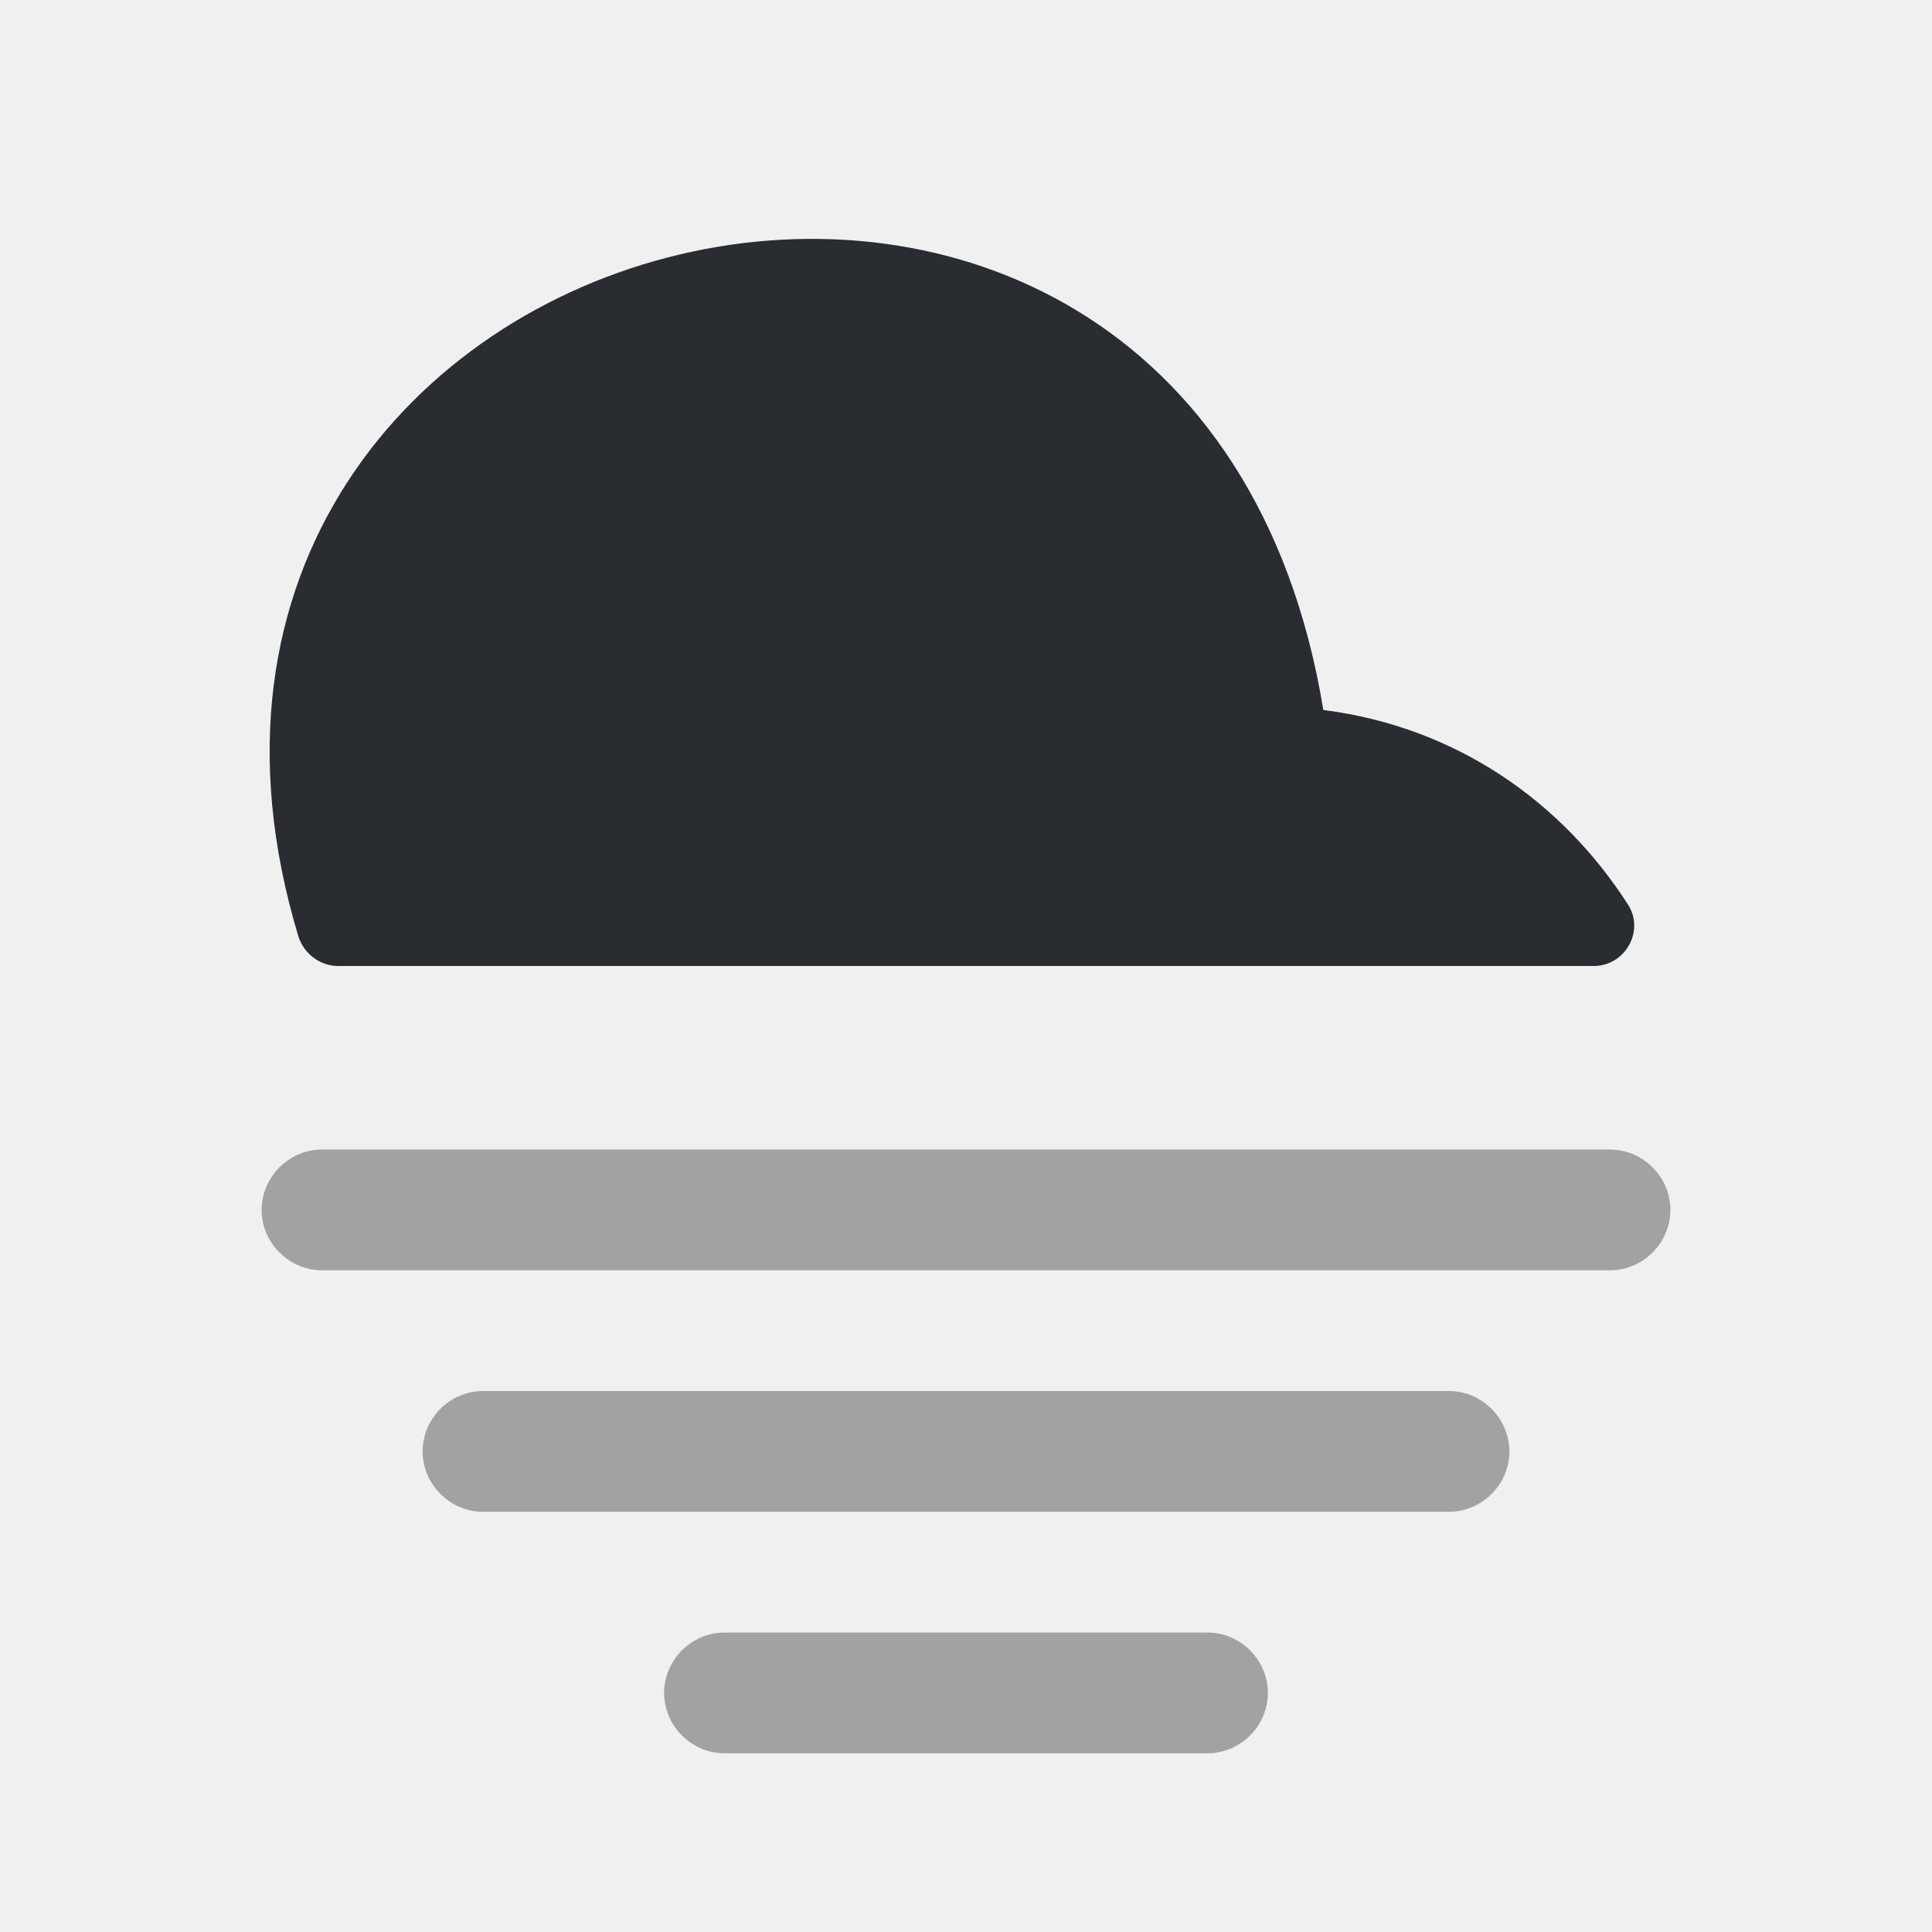
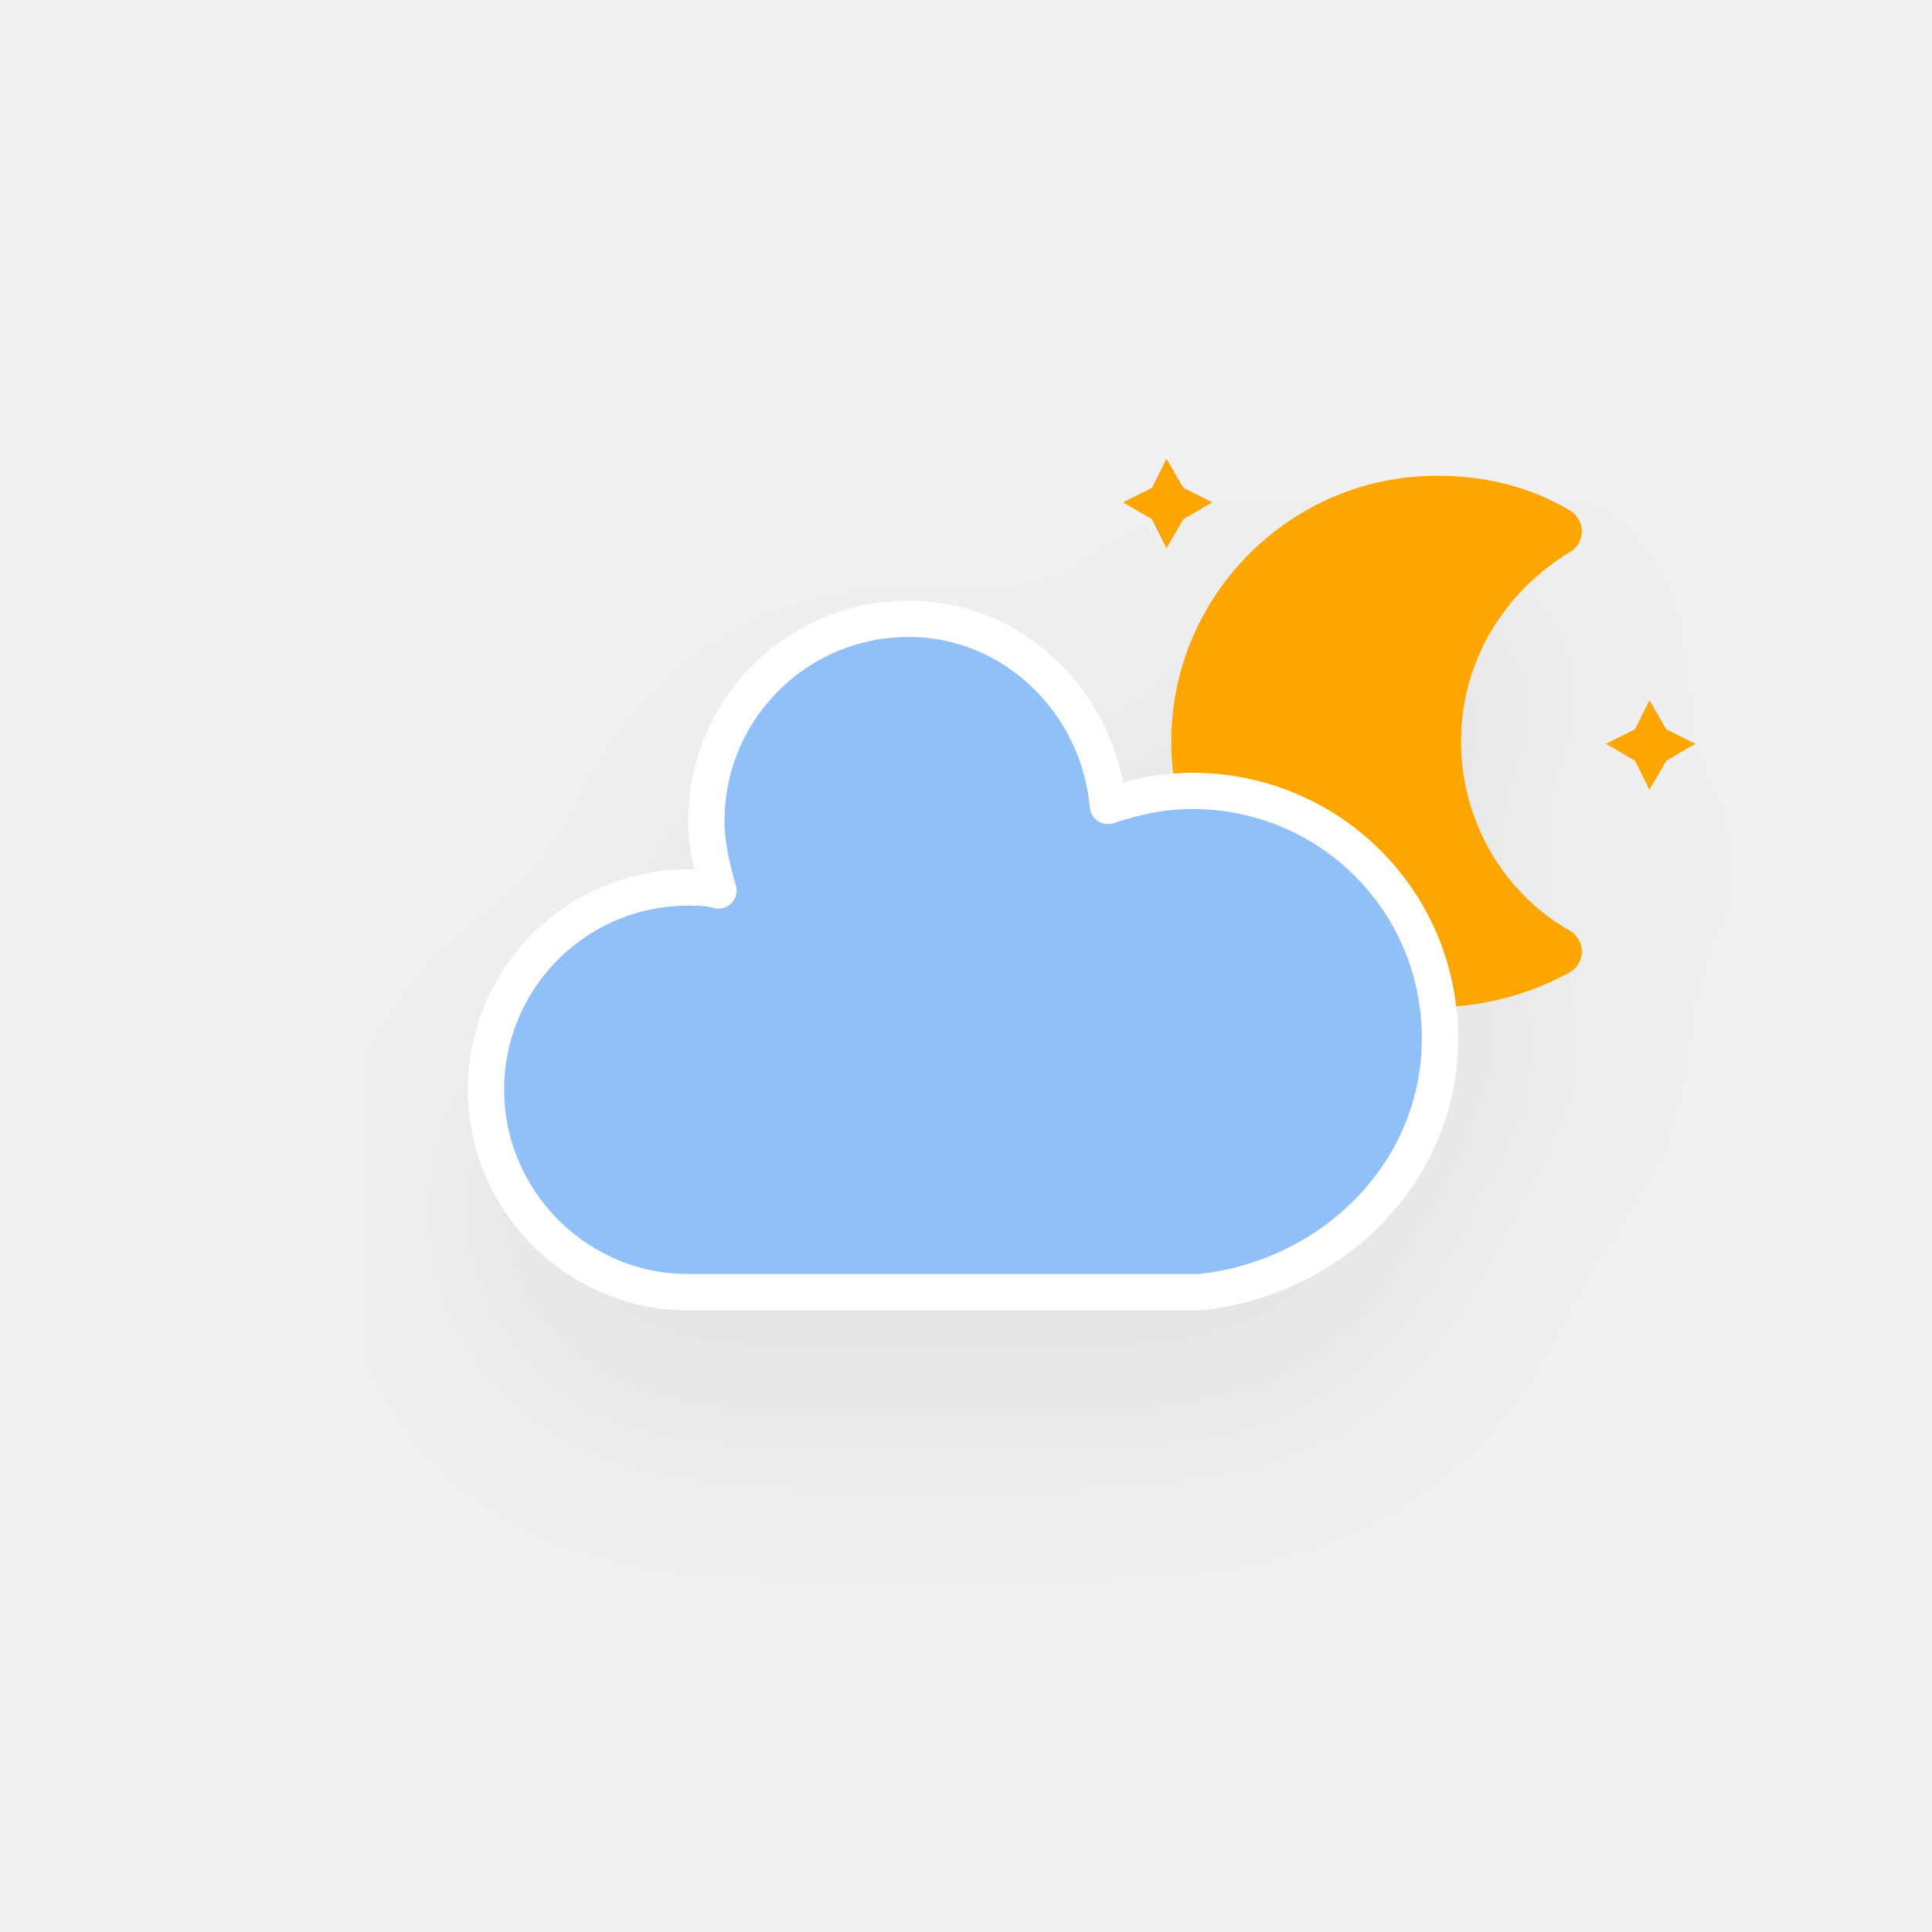
- <svg xmlns="http://www.w3.org/2000/svg" width="800px" height="800px" viewBox="0 0 24 24" fill="none">
-   <path d="M19.799 12H4.199C3.979 12 3.779 11.85 3.709 11.64C0.959 2.55 14.839 -0.94 16.439 8.82C18.099 9.03 19.409 9.97 20.219 11.23C20.439 11.56 20.189 12 19.799 12Z" fill="#292D32" />
-   <path opacity="0.4" d="M20 15.78H4C3.59 15.78 3.25 15.44 3.25 15.03C3.25 14.62 3.59 14.28 4 14.28H20C20.41 14.28 20.75 14.62 20.75 15.03C20.75 15.44 20.41 15.78 20 15.78Z" fill="#292D32" />
-   <path opacity="0.4" d="M18 18.78H6C5.59 18.78 5.25 18.44 5.25 18.03C5.25 17.62 5.59 17.28 6 17.28H18C18.41 17.28 18.75 17.62 18.75 18.03C18.75 18.44 18.41 18.78 18 18.78Z" fill="#292D32" />
-   <path opacity="0.4" d="M15 21.78H9C8.59 21.78 8.25 21.44 8.25 21.03C8.25 20.62 8.59 20.28 9 20.28H15C15.41 20.28 15.75 20.62 15.75 21.03C15.75 21.44 15.41 21.78 15 21.78Z" fill="#292D32" />
+ <svg xmlns="http://www.w3.org/2000/svg" version="1.1" width="64" height="64" viewbox="0 0 64 64">
+   <defs>
+     <filter id="blur" width="200%" height="200%">
+       <feGaussianBlur in="SourceAlpha" stdDeviation="3" />
+       <feOffset dx="0" dy="4" result="offsetblur" />
+       <feComponentTransfer>
+         <feFuncA type="linear" slope="0.05" />
+       </feComponentTransfer>
+       <feMerge>
+         <feMergeNode />
+         <feMergeNode in="SourceGraphic" />
+       </feMerge>
+     </filter>
+     <style type="text/css">
+ /*
+ ** CLOUDS
+ */
+ @keyframes am-weather-cloud-2 {
+   0% {
+     -webkit-transform: translate(0px,0px);
+        -moz-transform: translate(0px,0px);
+         -ms-transform: translate(0px,0px);
+             transform: translate(0px,0px);
+   }
+ 
+   50% {
+     -webkit-transform: translate(2px,0px);
+        -moz-transform: translate(2px,0px);
+         -ms-transform: translate(2px,0px);
+             transform: translate(2px,0px);
+   }
+ 
+   100% {
+     -webkit-transform: translate(0px,0px);
+        -moz-transform: translate(0px,0px);
+         -ms-transform: translate(0px,0px);
+             transform: translate(0px,0px);
+   }
+ }
+ 
+ .am-weather-cloud-2 {
+   -webkit-animation-name: am-weather-cloud-2;
+      -moz-animation-name: am-weather-cloud-2;
+           animation-name: am-weather-cloud-2;
+   -webkit-animation-duration: 3s;
+      -moz-animation-duration: 3s;
+           animation-duration: 3s;
+   -webkit-animation-timing-function: linear;
+      -moz-animation-timing-function: linear;
+           animation-timing-function: linear;
+   -webkit-animation-iteration-count: infinite;
+      -moz-animation-iteration-count: infinite;
+           animation-iteration-count: infinite;
+ }
+ 
+ /*
+ ** MOON
+ */
+ @keyframes am-weather-moon {
+   0% {
+     -webkit-transform: rotate(0deg);
+        -moz-transform: rotate(0deg);
+         -ms-transform: rotate(0deg);
+             transform: rotate(0deg);
+   }
+ 
+   50% {
+     -webkit-transform: rotate(15deg);
+        -moz-transform: rotate(15deg);
+         -ms-transform: rotate(15deg);
+             transform: rotate(15deg);
+   }
+ 
+   100% {
+     -webkit-transform: rotate(0deg);
+        -moz-transform: rotate(0deg);
+         -ms-transform: rotate(0deg);
+             transform: rotate(0deg);
+   }
+ }
+ 
+ .am-weather-moon {
+   -webkit-animation-name: am-weather-moon;
+      -moz-animation-name: am-weather-moon;
+       -ms-animation-name: am-weather-moon;
+           animation-name: am-weather-moon;
+   -webkit-animation-duration: 6s;
+      -moz-animation-duration: 6s;
+       -ms-animation-duration: 6s;
+           animation-duration: 6s;
+   -webkit-animation-timing-function: linear;
+      -moz-animation-timing-function: linear;
+       -ms-animation-timing-function: linear;
+           animation-timing-function: linear;
+   -webkit-animation-iteration-count: infinite;
+      -moz-animation-iteration-count: infinite;
+       -ms-animation-iteration-count: infinite;
+           animation-iteration-count: infinite;
+   -webkit-transform-origin: 12.5px 15.15px 0; /* TODO FF CENTER ISSUE */
+      -moz-transform-origin: 12.5px 15.15px 0; /* TODO FF CENTER ISSUE */
+       -ms-transform-origin: 12.5px 15.15px 0; /* TODO FF CENTER ISSUE */
+           transform-origin: 12.5px 15.15px 0; /* TODO FF CENTER ISSUE */
+ }
+ 
+ @keyframes am-weather-moon-star-1 {
+   0% {
+     opacity: 0;
+   }
+ 
+   100% {
+     opacity: 1;
+   }
+ }
+ 
+ .am-weather-moon-star-1 {
+   -webkit-animation-name: am-weather-moon-star-1;
+      -moz-animation-name: am-weather-moon-star-1;
+       -ms-animation-name: am-weather-moon-star-1;
+           animation-name: am-weather-moon-star-1;
+   -webkit-animation-delay: 3s;
+      -moz-animation-delay: 3s;
+       -ms-animation-delay: 3s;
+           animation-delay: 3s;
+   -webkit-animation-duration: 5s;
+      -moz-animation-duration: 5s;
+       -ms-animation-duration: 5s;
+           animation-duration: 5s;
+   -webkit-animation-timing-function: linear;
+      -moz-animation-timing-function: linear;
+       -ms-animation-timing-function: linear;
+           animation-timing-function: linear;
+   -webkit-animation-iteration-count: 1;
+      -moz-animation-iteration-count: 1;
+       -ms-animation-iteration-count: 1;
+           animation-iteration-count: 1;
+ }
+ 
+ @keyframes am-weather-moon-star-2 {
+   0% {
+     opacity: 0;
+   }
+ 
+   100% {
+     opacity: 1;
+   }
+ }
+ 
+ .am-weather-moon-star-2 {
+   -webkit-animation-name: am-weather-moon-star-2;
+      -moz-animation-name: am-weather-moon-star-2;
+       -ms-animation-name: am-weather-moon-star-2;
+           animation-name: am-weather-moon-star-2;
+   -webkit-animation-delay: 5s;
+      -moz-animation-delay: 5s;
+       -ms-animation-delay: 5s;
+           animation-delay: 5s;
+   -webkit-animation-duration: 4s;
+      -moz-animation-duration: 4s;
+       -ms-animation-duration: 4s;
+           animation-duration: 4s;
+   -webkit-animation-timing-function: linear;
+      -moz-animation-timing-function: linear;
+       -ms-animation-timing-function: linear;
+           animation-timing-function: linear;
+   -webkit-animation-iteration-count: 1;
+      -moz-animation-iteration-count: 1;
+       -ms-animation-iteration-count: 1;
+           animation-iteration-count: 1;
+ }
+         </style>
+   </defs>
+   <g filter="url(#blur)" id="cloudy-night-2">
+     <g transform="translate(20,10)">
+       <g transform="translate(16,4), scale(0.8)">
+         <g class="am-weather-moon-star-1">
+           <polygon fill="orange" points="3.3,1.5 4,2.7 5.2,3.3 4,4 3.3,5.2 2.7,4 1.5,3.3 2.7,2.7" stroke="none" stroke-miterlimit="10" />
+         </g>
+         <g class="am-weather-moon-star-2">
+           <polygon fill="orange" points="3.3,1.5 4,2.7 5.2,3.3 4,4 3.3,5.2 2.7,4 1.5,3.3 2.7,2.7" stroke="none" stroke-miterlimit="10" transform="translate(20,10)" />
+         </g>
+         <g class="am-weather-moon">
+           <path d="M14.5,13.2c0-3.7,2-6.9,5-8.7   c-1.5-0.9-3.2-1.3-5-1.3c-5.5,0-10,4.5-10,10s4.5,10,10,10c1.8,0,3.5-0.5,5-1.3C16.5,20.2,14.5,16.9,14.5,13.2z" fill="orange" stroke="orange" stroke-linejoin="round" stroke-width="2" />
+         </g>
+       </g>
+       <g class="am-weather-cloud-2">
+         <path d="M47.7,35.4    c0-4.6-3.7-8.2-8.2-8.2c-1,0-1.9,0.2-2.8,0.5c-0.3-3.4-3.1-6.2-6.6-6.2c-3.7,0-6.7,3-6.7,6.7c0,0.8,0.2,1.6,0.4,2.3    c-0.3-0.1-0.7-0.1-1-0.1c-3.7,0-6.7,3-6.7,6.7c0,3.6,2.9,6.6,6.5,6.7l17.2,0C44.2,43.3,47.7,39.8,47.7,35.4z" fill="#91C0F8" stroke="white" stroke-linejoin="round" stroke-width="1.2" transform="translate(-20,-11)" />
+       </g>
+     </g>
+   </g>
</svg>
